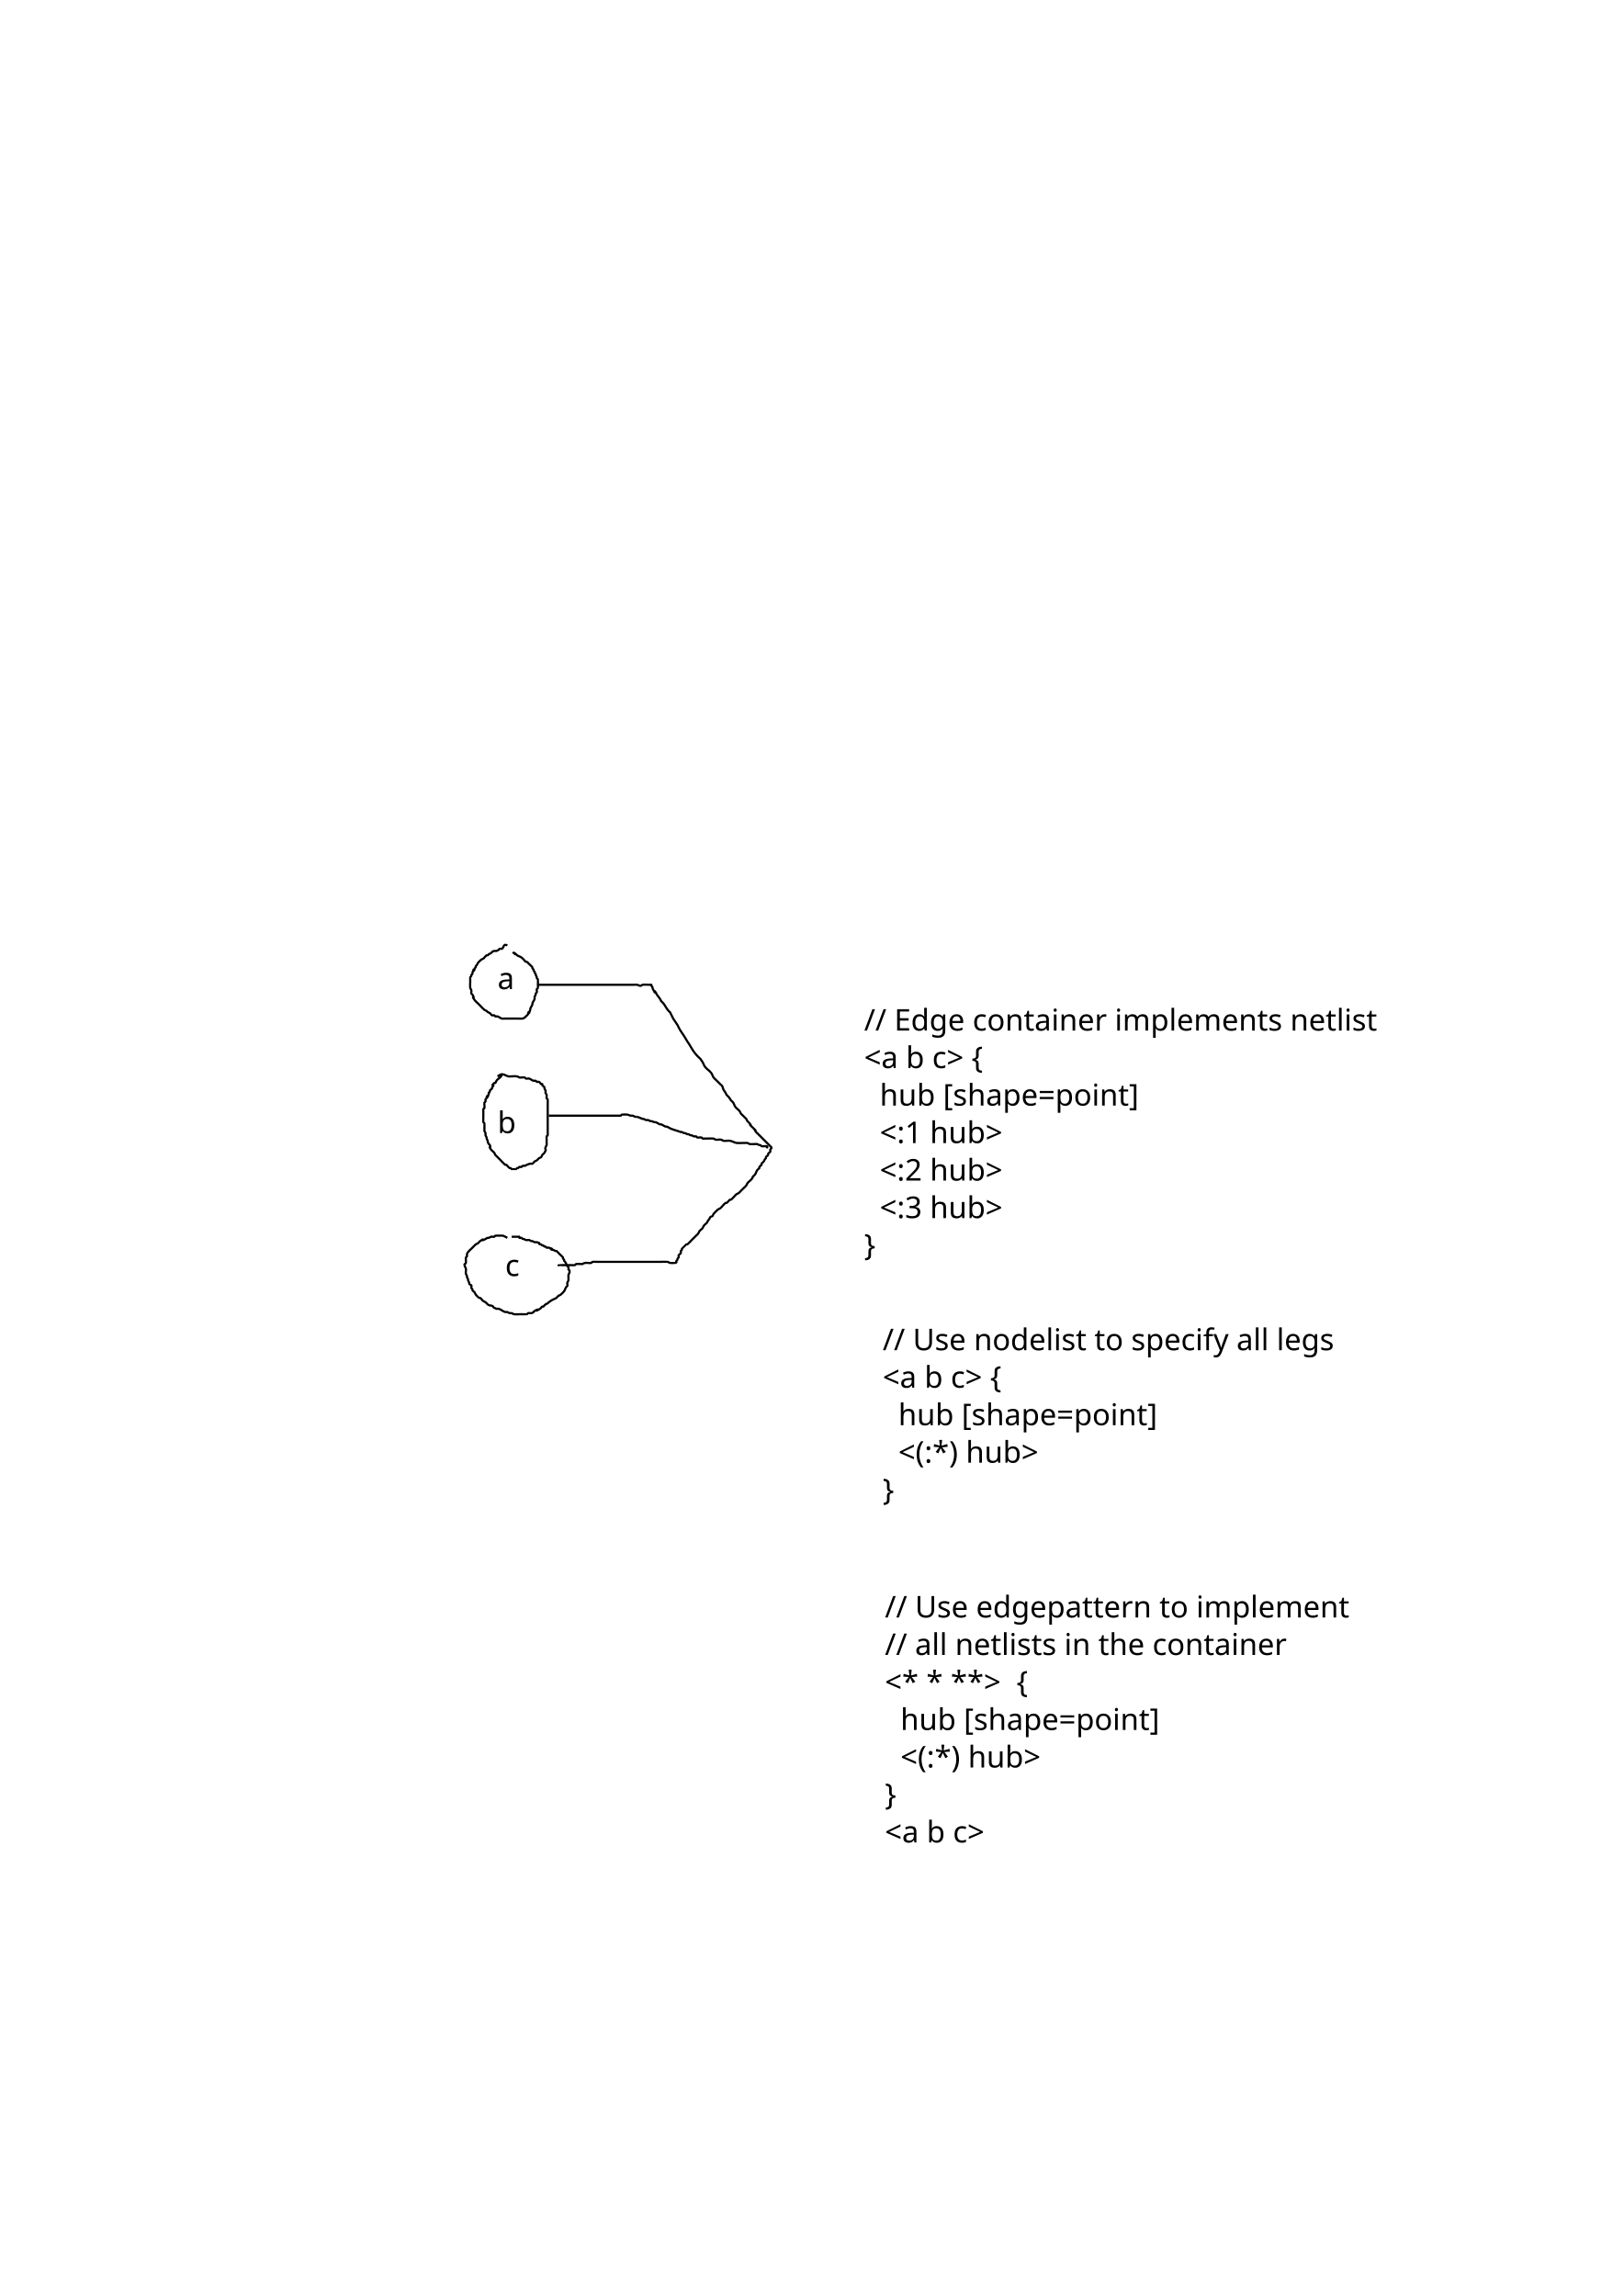
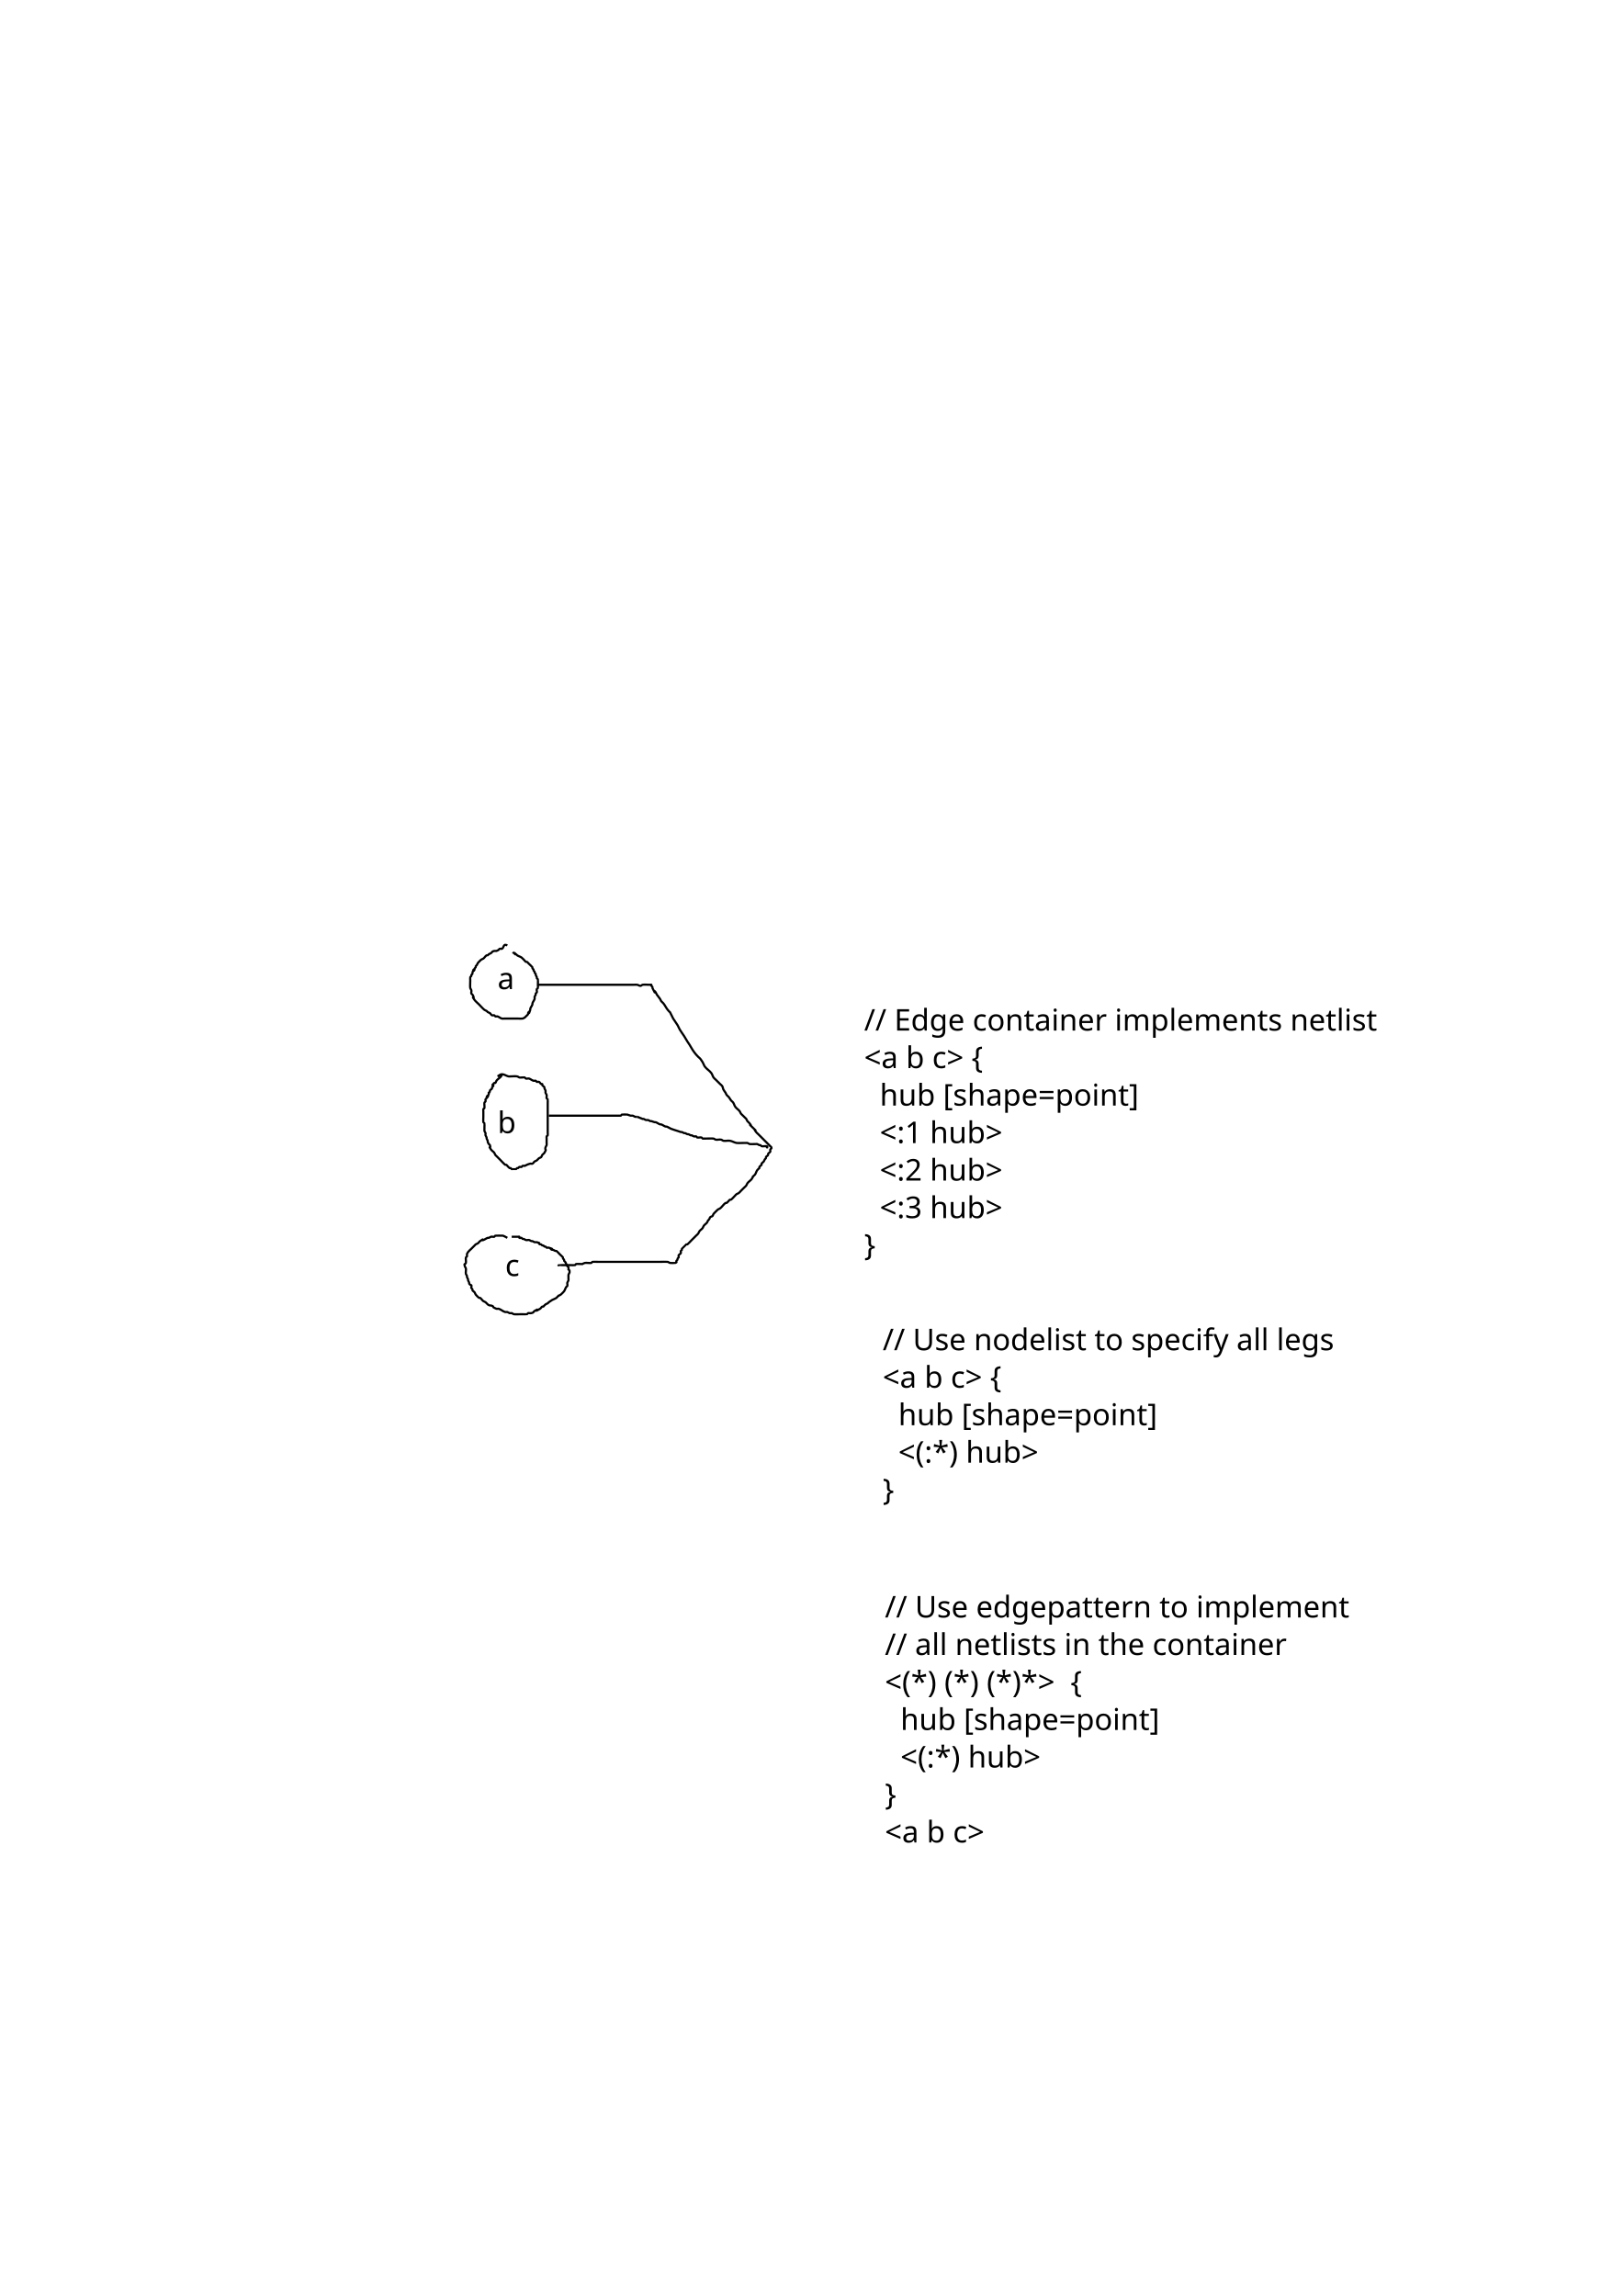
<svg xmlns="http://www.w3.org/2000/svg" width="210mm" height="297mm" viewBox="0 0 744.094 1052.362" id="svg2" version="1.1">
  <defs id="defs4" />
  <g id="layer1">
    <text xml:space="preserve" style="font-style:normal;font-weight:normal;font-size:13.75px;line-height:125%;font-family:sans-serif;letter-spacing:0px;word-spacing:0px;fill:#000000;fill-opacity:1;stroke:none;stroke-width:1px;stroke-linecap:butt;stroke-linejoin:miter;stroke-opacity:1" x="228" y="453.362" id="text3336">
      <tspan id="tspan3338" x="228" y="453.362">a</tspan>
    </text>
    <text xml:space="preserve" style="font-style:normal;font-weight:normal;font-size:13.75px;line-height:125%;font-family:sans-serif;letter-spacing:0px;word-spacing:0px;fill:#000000;fill-opacity:1;stroke:none;stroke-width:1px;stroke-linecap:butt;stroke-linejoin:miter;stroke-opacity:1" x="228" y="519.362" id="text3340">
      <tspan id="tspan3342" x="228" y="519.362">b</tspan>
    </text>
    <text xml:space="preserve" style="font-style:normal;font-weight:normal;font-size:13.75px;line-height:125%;font-family:sans-serif;letter-spacing:0px;word-spacing:0px;fill:#000000;fill-opacity:1;stroke:none;stroke-width:1px;stroke-linecap:butt;stroke-linejoin:miter;stroke-opacity:1" x="231.5" y="584.862" id="text3344">
      <tspan id="tspan3346" x="231.5" y="584.862">c</tspan>
    </text>
    <path style="fill:none;fill-rule:evenodd;stroke:#000000;stroke-width:1px;stroke-linecap:butt;stroke-linejoin:miter;stroke-opacity:1" d="m 232.5,433.362 c -1.878,-1.171 -1.578,1.193 -2.5,1.5 -0.316,0.105 -0.684,-0.105 -1,0 -0.224,0.074 -0.333,0.333 -0.5,0.5 -0.333,0.167 -0.638,0.41 -1,0.5 -0.323,0.081 -0.677,-0.081 -1,0 -1.45,0.363 -0.585,0.39 -1.5,1 -0.31,0.207 -0.69,0.293 -1,0.5 -0.196,0.131 -0.289,0.395 -0.5,0.5 -0.149,0.074 -0.351,-0.074 -0.5,0 -0.443,0.222 -1.045,1.197 -1.5,1.5 -0.31,0.207 -0.69,0.293 -1,0.5 -0.205,0.137 -1.363,1.295 -1.5,1.5 -0.207,0.31 -0.293,0.69 -0.5,1 -0.131,0.196 -0.395,0.289 -0.5,0.5 -0.074,0.149 0.074,0.351 0,0.5 -0.105,0.211 -0.395,0.289 -0.5,0.5 -0.074,0.149 0.074,0.351 0,0.5 -1.144,2.288 0.207,-2.122 -1,1.5 -0.053,0.158 0.074,0.351 0,0.5 -0.105,0.211 -0.395,0.289 -0.5,0.5 -0.074,0.149 0.074,0.351 0,0.5 -0.105,0.211 -0.395,0.289 -0.5,0.5 -0.076,0.152 0,1.275 0,1.5 0,0.561 -0.119,3.143 0,3.5 0.118,0.354 0.382,0.646 0.5,1 0.158,0.474 -0.158,1.026 0,1.5 0.074,0.224 0.369,0.304 0.5,0.5 0.207,0.31 0.382,0.646 0.5,1 0.496,1.488 -1.184,-1.026 0.5,1.5 0.312,0.468 1.68,1.68 2,2 0.57,0.571 1.878,2.033 2.5,2.5 0.298,0.224 0.69,0.293 1,0.5 0.196,0.131 0.304,0.369 0.5,0.5 0.31,0.207 0.69,0.293 1,0.5 0.392,0.261 0.553,0.851 1,1 0.316,0.105 0.684,-0.105 1,0 0.224,0.074 0.289,0.395 0.5,0.5 0.298,0.149 0.684,-0.105 1,0 0.707,0.236 1.277,0.819 2,1 0.323,0.081 0.667,0 1,0 1.167,0 2.333,0 3.5,0 1,0 2,0 3,0 0.17,0 1.729,0.09 2,0 0.354,-0.118 0.69,-0.293 1,-0.5 0.196,-0.131 0.333,-0.333 0.5,-0.5 0.333,-0.333 0.739,-0.608 1,-1 0.092,-0.139 -0.074,-0.351 0,-0.5 1.144,-2.288 -0.207,2.122 1,-1.5 0.053,-0.158 -0.053,-0.342 0,-0.5 0.236,-0.707 0.764,-1.293 1,-2 0.053,-0.158 -0.053,-0.342 0,-0.5 0.236,-0.707 0.764,-1.293 1,-2 0.105,-0.316 -0.105,-0.684 0,-1 0.118,-0.354 0.382,-0.646 0.5,-1 0.053,-0.158 -0.074,-0.351 0,-0.5 0.105,-0.211 0.395,-0.289 0.5,-0.5 0.2,-0.4 -0.2,-1.1 0,-1.5 0.105,-0.211 0.395,-0.289 0.5,-0.5 0.076,-0.152 0,-1.275 0,-1.5 0,-0.348 0.09,-2.319 0,-2.5 -0.105,-0.211 -0.395,-0.289 -0.5,-0.5 -0.074,-0.149 0.053,-0.342 0,-0.5 -0.118,-0.354 -0.382,-0.646 -0.5,-1 -0.053,-0.158 0.074,-0.351 0,-0.5 -0.105,-0.211 -0.395,-0.289 -0.5,-0.5 -0.074,-0.149 0.074,-0.351 0,-0.5 -0.105,-0.211 -0.395,-0.289 -0.5,-0.5 -0.074,-0.149 0.074,-0.351 0,-0.5 -0.105,-0.211 -0.395,-0.289 -0.5,-0.5 -0.074,-0.149 0.074,-0.351 0,-0.5 -0.134,-0.267 -1.237,-1.237 -1.5,-1.5 -0.167,-0.167 -0.333,-0.333 -0.5,-0.5 -0.167,-0.167 -0.289,-0.395 -0.5,-0.5 -0.149,-0.074 -0.351,0.074 -0.5,0 -0.211,-0.105 -0.333,-0.333 -0.5,-0.5 -0.391,-0.391 -1.069,-1.212 -1.5,-1.5 -0.62,-0.413 -1.38,-0.587 -2,-1 -0.196,-0.131 -0.289,-0.395 -0.5,-0.5 -0.149,-0.074 -0.382,0.118 -0.5,0 -0.118,-0.118 0.118,-0.382 0,-0.5 -0.118,-0.118 -0.351,0.074 -0.5,0 -0.211,-0.105 -0.333,-0.333 -0.5,-0.5" id="path3348" />
    <path style="fill:none;fill-rule:evenodd;stroke:#000000;stroke-width:1px;stroke-linecap:butt;stroke-linejoin:miter;stroke-opacity:1" d="m 230,492.362 c -0.037,1.35 -1.835,2.002 -2.5,3 -0.207,0.31 -0.236,0.736 -0.5,1 -0.118,0.118 -0.382,-0.118 -0.5,0 -1.951,1.951 0.116,0.269 -0.5,1.5 -0.105,0.211 -0.395,0.289 -0.5,0.5 -0.074,0.149 0.074,0.351 0,0.5 -0.211,0.422 -0.789,0.578 -1,1 -0.074,0.149 0.074,0.351 0,0.5 -1.138,1.138 -0.132,-0.104 -0.5,1 -1.207,3.622 0.144,-0.788 -1,1.5 -0.074,0.149 0.074,0.351 0,0.5 -0.105,0.211 -0.395,0.289 -0.5,0.5 -0.149,0.298 0.149,0.702 0,1 -0.105,0.211 -0.395,0.289 -0.5,0.5 -0.133,0.265 0.113,2.16 0,2.5 -0.074,0.224 -0.425,0.276 -0.5,0.5 -0.105,0.316 0,0.667 0,1 0,0.833 0,1.667 0,2.5 0,0.348 -0.09,2.319 0,2.5 0.105,0.211 0.395,0.289 0.5,0.5 0.066,0.131 0,1.739 0,2 0,0.333 0,0.667 0,1 0,0.167 -0.053,0.342 0,0.5 0.118,0.354 0.382,0.646 0.5,1 0.105,0.316 -0.105,0.684 0,1 0.118,0.354 0.382,0.646 0.5,1 0.053,0.158 -0.053,0.342 0,0.5 0.118,0.354 0.382,0.646 0.5,1 0.053,0.158 -0.053,0.342 0,0.5 0.118,0.354 0.293,0.69 0.5,1 0.131,0.196 0.425,0.276 0.5,0.5 0.722,2.165 -0.956,-0.184 0.5,2 0.392,0.588 1.076,0.934 1.5,1.5 0.224,0.298 0.293,0.69 0.5,1 0.131,0.196 0.333,0.333 0.5,0.5 0.5,0.5 1,1 1.5,1.5 0.402,0.402 2.067,2.211 2.5,2.5 0.139,0.092 0.351,-0.074 0.5,0 0.211,0.105 0.333,0.333 0.5,0.5 0.333,0.333 0.608,0.739 1,1 0.139,0.092 0.351,-0.074 0.5,0 0.211,0.105 0.289,0.395 0.5,0.5 0.043,0.021 1.957,0.021 2,0 0.211,-0.105 0.289,-0.395 0.5,-0.5 0.149,-0.074 0.351,0.074 0.5,0 0.211,-0.105 0.276,-0.425 0.5,-0.5 0.316,-0.105 0.684,0.105 1,0 0.224,-0.074 0.276,-0.425 0.5,-0.5 0.316,-0.105 0.667,0 1,0 0.333,-0.167 0.654,-0.362 1,-0.5 0.489,-0.196 0.983,-0.397 1.5,-0.5 0.327,-0.065 0.702,0.149 1,0 0.422,-0.211 0.623,-0.717 1,-1 0.298,-0.224 0.702,-0.276 1,-0.5 0.377,-0.283 0.623,-0.717 1,-1 0.298,-0.224 0.736,-0.236 1,-0.5 0.264,-0.264 0.276,-0.702 0.5,-1 0.283,-0.377 0.757,-0.596 1,-1 1.294,-2.157 0.064,-0.757 0.5,-2.5 0.09,-0.362 0.41,-0.638 0.5,-1 0.081,-0.323 0,-0.667 0,-1 0,-0.333 0,-0.667 0,-1 0,-0.333 0,-0.667 0,-1 0,-0.333 -0.105,-0.684 0,-1 0.074,-0.224 0.425,-0.276 0.5,-0.5 0.105,-0.316 0,-0.667 0,-1 0,-0.833 0,-1.667 0,-2.5 0,-2 0,-4 0,-6 0,-1.667 0,-3.333 0,-5 0,-0.119 0.056,-1.888 0,-2 -0.105,-0.211 -0.425,-0.276 -0.5,-0.5 -0.158,-0.474 0.158,-1.026 0,-1.5 -0.118,-0.354 -0.382,-0.646 -0.5,-1 -0.105,-0.316 0.105,-0.684 0,-1 -0.118,-0.354 -0.382,-0.646 -0.5,-1 -0.053,-0.158 0.074,-0.351 0,-0.5 -0.211,-0.422 -0.789,-0.578 -1,-1 -0.074,-0.149 0.118,-0.382 0,-0.5 -0.118,-0.118 -0.351,0.074 -0.5,0 -0.422,-0.211 -0.553,-0.851 -1,-1 -0.316,-0.105 -0.684,0.105 -1,0 -0.224,-0.074 -0.276,-0.425 -0.5,-0.5 -0.316,-0.105 -0.677,0.081 -1,0 -0.723,-0.181 -1.293,-0.764 -2,-1 -0.474,-0.158 -1.026,0.158 -1.5,0 -0.224,-0.074 -0.289,-0.395 -0.5,-0.5 -0.298,-0.149 -2.079,0.14 -2.5,0 -0.354,-0.118 -0.632,-0.439 -1,-0.5 -0.986,-0.164 -2,0 -3,0 -0.333,0 -0.677,0.081 -1,0 -1.023,-0.256 -1.946,-1 -3,-1 -0.745,0 -1.333,0.667 -2,1" id="path3350" />
    <path style="fill:none;fill-rule:evenodd;stroke:#000000;stroke-width:1px;stroke-linecap:butt;stroke-linejoin:miter;stroke-opacity:1" d="m 232.5,567.362 c -0.667,-0.333 -1.293,-0.764 -2,-1 -0.14,-0.046 -3.476,-0.008 -3.5,0 -0.224,0.074 -0.276,0.425 -0.5,0.5 -0.474,0.158 -1.026,-0.158 -1.5,0 -0.354,0.118 -0.646,0.382 -1,0.5 -0.158,0.053 -0.342,-0.053 -0.5,0 -0.707,0.236 -1.293,0.764 -2,1 -1.488,0.496 1.026,-1.184 -1.5,0.5 -0.392,0.261 -0.608,0.739 -1,1 -0.31,0.207 -0.69,0.293 -1,0.5 -0.196,0.131 -0.333,0.333 -0.5,0.5 -0.5,0.5 -1,1 -1.5,1.5 -0.391,0.391 -1.212,1.069 -1.5,1.5 -0.575,0.862 -0.5,0.756 -0.5,1.5 0,0.167 0.074,0.351 0,0.5 -0.105,0.211 -0.395,0.289 -0.5,0.5 -0.159,0.317 0.162,2.175 0,2.5 -0.467,0.935 -0.879,-0.017 -0.5,1.5 0.09,0.362 0.382,0.646 0.5,1 0.162,0.485 -0.162,2.015 0,2.5 0.118,0.354 0.382,0.646 0.5,1 0.053,0.158 -0.053,0.342 0,0.5 0.118,0.354 0.382,0.646 0.5,1 0.053,0.158 -0.053,0.342 0,0.5 0.118,0.354 0.382,0.646 0.5,1 0.053,0.158 -0.074,0.351 0,0.5 0.105,0.211 0.369,0.304 0.5,0.5 1.102,0.252 0.264,1.029 0.5,1.5 0.105,0.211 0.395,0.289 0.5,0.5 0.074,0.149 -0.074,0.351 0,0.5 0.211,0.422 0.739,0.608 1,1 0.207,0.31 0.293,0.69 0.5,1 0.141,0.212 1.293,1.397 1.5,1.5 0.149,0.074 0.351,-0.074 0.5,0 0.443,0.222 1.045,1.197 1.5,1.5 0.31,0.207 0.69,0.293 1,0.5 0.196,0.131 0.333,0.333 0.5,0.5 0.572,0.572 0.592,0.697 1.5,1 0.158,0.053 0.342,-0.053 0.5,0 2.184,0.728 -0.353,0.359 2.5,1.5 0.309,0.124 0.677,-0.081 1,0 0.993,0.248 2.007,1.252 3,1.5 0.323,0.081 0.677,-0.081 1,0 0.362,0.09 0.638,0.41 1,0.5 0.323,0.081 0.667,0 1,0 0.333,0.167 0.646,0.382 1,0.5 0.331,0.11 2.964,0 3.5,0 0.447,0 2.341,0.08 2.5,0 0.211,-0.105 0.289,-0.395 0.5,-0.5 0.149,-0.074 0.333,0 0.5,0 0.333,0 0.677,0.081 1,0 1.45,-0.363 0.585,-0.39 1.5,-1 3.036,-2.024 -1.566,1.439 2.5,-1 0.404,-0.243 0.608,-0.739 1,-1 0.139,-0.092 0.333,0 0.5,0 0.333,-0.333 0.623,-0.717 1,-1 0.298,-0.224 0.69,-0.293 1,-0.5 0.196,-0.131 0.333,-0.333 0.5,-0.5 0.5,-0.333 0.985,-0.691 1.5,-1 0.639,-0.383 1.404,-0.553 2,-1 2.163,-2.163 -0.132,-0.078 2,-1.5 0.205,-0.137 1.363,-1.295 1.5,-1.5 0.413,-0.62 0.587,-1.38 1,-2 0.131,-0.196 0.425,-0.276 0.5,-0.5 0.158,-0.474 -0.158,-1.026 0,-1.5 0.118,-0.354 0.41,-0.638 0.5,-1 0.081,-0.323 0,-0.667 0,-1 0,-0.333 0,-0.667 0,-1 0,-0.167 -0.053,-0.342 0,-0.5 0.575,-1.724 0.5,-0.37 0.5,-1.5 0,-0.167 0.074,-0.351 0,-0.5 -0.105,-0.211 -0.333,-0.333 -0.5,-0.5 0,-0.333 0.105,-0.684 0,-1 -0.074,-0.224 -0.369,-0.304 -0.5,-0.5 -0.413,-0.62 -0.587,-1.38 -1,-2 -0.131,-0.196 -0.395,-0.289 -0.5,-0.5 -0.074,-0.149 0.074,-0.351 0,-0.5 -0.105,-0.211 -0.395,-0.289 -0.5,-0.5 -0.074,-0.149 0.074,-0.351 0,-0.5 -0.134,-0.267 -1.237,-1.237 -1.5,-1.5 -0.263,-0.263 -1.233,-1.366 -1.5,-1.5 -0.149,-0.074 -0.342,0.053 -0.5,0 -0.354,-0.118 -0.646,-0.382 -1,-0.5 -0.158,-0.053 -0.351,0.074 -0.5,0 -2.288,-1.144 2.122,0.207 -1.5,-1 -0.316,-0.105 -0.702,0.149 -1,0 -0.211,-0.105 -0.289,-0.395 -0.5,-0.5 -0.149,-0.074 -0.351,0.074 -0.5,0 -0.211,-0.105 -0.289,-0.395 -0.5,-0.5 -0.149,-0.074 -0.351,0.074 -0.5,0 -0.211,-0.105 -0.289,-0.395 -0.5,-0.5 -0.149,-0.074 -0.351,0.074 -0.5,0 -1.525,-0.762 0.914,-0.396 -1.5,-1 -0.323,-0.081 -0.677,0.081 -1,0 -0.362,-0.09 -0.646,-0.382 -1,-0.5 -0.158,-0.053 -0.342,0.053 -0.5,0 -0.354,-0.118 -0.638,-0.41 -1,-0.5 -0.485,-0.121 -1.026,0.158 -1.5,0 -0.354,-0.118 -0.646,-0.382 -1,-0.5 -0.158,-0.053 -0.351,0.074 -0.5,0 -0.211,-0.105 -0.289,-0.395 -0.5,-0.5 -0.298,-0.149 -0.764,0.236 -1,0 -0.118,-0.118 0.118,-0.382 0,-0.5 -0.118,-0.118 -0.333,0 -0.5,0 -1,0 -2,0 -3,0" id="path3352" />
    <path style="fill:none;fill-rule:evenodd;stroke:#000000;stroke-width:1px;stroke-linecap:butt;stroke-linejoin:miter;stroke-opacity:1" d="m 246.5,451.362 c 11.667,0 23.333,0 35,0 2.333,0 4.667,0 7,0 0.667,0 1.333,0 2,0 0.5,0 1.007,-0.082 1.5,0 0.52,0.087 0.973,0.5 1.5,0.5 0.373,0 0.635,-0.427 1,-0.5 0.656,-0.131 2.205,0 3,0 0.167,0 0.333,0 0.5,0 0.167,0 0.382,-0.118 0.5,0 0.118,0.118 -0.074,0.351 0,0.5 0.105,0.211 0.395,0.289 0.5,0.5 0.074,0.149 -0.074,0.351 0,0.5 2.358,4.716 0.094,-0.109 1.5,2 0.207,0.31 0.293,0.69 0.5,1 0.462,0.693 1.038,1.307 1.5,2 0.207,0.31 0.276,0.702 0.5,1 0.283,0.377 0.706,0.632 1,1 0.751,0.938 1.249,2.062 2,3 1.685,2.106 0.456,-0.088 1.5,2 0.333,0.667 0.63,1.353 1,2 0.596,1.044 1.404,1.957 2,3 0.37,0.647 0.63,1.353 1,2 0.596,1.044 1.363,1.981 2,3 0.515,0.824 0.985,1.676 1.5,2.5 0.318,0.51 0.682,0.99 1,1.5 0.515,0.824 0.961,1.691 1.5,2.5 0.462,0.693 0.958,1.367 1.5,2 1.888,2.203 1.313,0.801 3,3.5 0.395,0.632 0.567,1.393 1,2 0.822,1.151 2.178,1.849 3,3 0.433,0.607 0.587,1.38 1,2 0.261,0.392 0.667,0.667 1,1 0.667,0.667 1.333,1.333 2,2 0.333,0.333 0.757,0.596 1,1 0.271,0.452 0.264,1.029 0.5,1.5 0.269,0.537 0.691,0.985 1,1.5 0.192,0.32 0.276,0.702 0.5,1 0.283,0.377 0.706,0.632 1,1 0.375,0.469 0.639,1.019 1,1.5 0.283,0.377 0.739,0.608 1,1 0.413,0.62 0.553,1.404 1,2 0.566,0.754 1.434,1.246 2,2 0.224,0.298 0.276,0.702 0.5,1 0.283,0.377 0.667,0.667 1,1 0.333,0.333 0.667,0.667 1,1 0.167,0.167 0.369,0.304 0.5,0.5 0.207,0.31 0.276,0.702 0.5,1 0.283,0.377 0.717,0.623 1,1 2.132,2.843 -1.562,-1.062 1.5,2 3.062,3.062 -0.632,-0.843 1.5,2 0.283,0.377 0.667,0.667 1,1 0.833,0.833 1.667,1.667 2.5,2.5 0.667,0.667 1.333,1.333 2,2 0.333,0.333 0.667,0.667 1,1 0.167,0.167 0.395,0.289 0.5,0.5 0.293,0.586 -0.297,0.593 -0.5,1 -0.149,0.298 0.149,0.702 0,1 -0.211,0.422 -0.789,0.578 -1,1 -0.074,0.149 0.074,0.351 0,0.5 -0.211,0.422 -0.789,0.578 -1,1 -0.074,0.149 0.074,0.351 0,0.5 -0.105,0.211 -0.369,0.304 -0.5,0.5 -0.207,0.31 -0.276,0.702 -0.5,1 -0.283,0.377 -0.739,0.608 -1,1 -0.092,0.139 0.092,0.361 0,0.5 -0.261,0.392 -0.739,0.608 -1,1 -0.092,0.139 0,0.333 0,0.5 -0.333,0.333 -0.717,0.623 -1,1 -0.447,0.596 -0.553,1.404 -1,2 -2.163,2.163 -0.078,-0.132 -1.5,2 -0.49,0.736 -1.51,1.264 -2,2 -0.207,0.31 -0.293,0.69 -0.5,1 -0.261,0.392 -0.667,0.667 -1,1 -0.5,0.5 -1,1 -1.5,1.5 -0.333,0.333 -0.608,0.739 -1,1 -0.31,0.207 -0.69,0.293 -1,0.5 -0.196,0.131 -0.333,0.333 -0.5,0.5 -0.544,0.544 -1.441,1.627 -2,2 -0.139,0.092 -0.351,-0.074 -0.5,0 -0.211,0.105 -0.333,0.333 -0.5,0.5 -0.333,0.333 -0.608,0.739 -1,1 -0.139,0.092 -0.361,-0.092 -0.5,0 -0.887,0.592 -1.634,1.851 -2.5,2.5 -0.298,0.224 -0.69,0.293 -1,0.5 -0.267,0.178 -1.963,1.951 -2,2 -0.224,0.298 -0.236,0.736 -0.5,1 -0.264,0.264 -0.736,0.236 -1,0.5 -0.264,0.264 -0.293,0.69 -0.5,1 -0.131,0.196 -0.369,0.304 -0.5,0.5 -0.207,0.31 -0.276,0.702 -0.5,1 -0.424,0.566 -1.108,0.912 -1.5,1.5 -0.207,0.31 -0.293,0.69 -0.5,1 -0.385,0.577 -1.115,0.923 -1.5,1.5 -0.207,0.31 -0.293,0.69 -0.5,1 -0.261,0.392 -0.667,0.667 -1,1 -0.667,0.667 -1.333,1.333 -2,2 -0.294,0.294 -1.768,1.884 -2,2 -0.149,0.074 -0.351,-0.074 -0.5,0 -0.096,0.048 -1.952,1.904 -2,2 -0.074,0.149 0.074,0.351 0,0.5 -0.105,0.211 -0.395,0.289 -0.5,0.5 -0.149,0.298 0.149,0.702 0,1 -0.211,0.422 -0.789,0.578 -1,1 -0.149,0.298 0.149,0.702 0,1 -0.105,0.211 -0.395,0.289 -0.5,0.5 -0.074,0.149 0.074,0.351 0,0.5 -0.105,0.211 -0.395,0.289 -0.5,0.5 -0.345,0.69 0.606,0.447 -0.5,1 -0.103,0.051 -2.352,0.05 -2.5,0 -0.354,-0.118 -0.638,-0.41 -1,-0.5 -0.338,-0.085 -3.178,0 -3.5,0 -2,0 -4,0 -6,0 -5.833,0 -11.667,0 -17.5,0 -1.667,0 -3.333,0 -5,0 -0.279,0 -2.271,-0.076 -2.5,0 -0.224,0.074 -0.289,0.395 -0.5,0.5 -0.324,0.162 -2.529,-0.157 -3,0 -1.724,0.575 -0.37,0.5 -1.5,0.5 -0.471,0 -2.216,-0.095 -2.5,0 -0.224,0.074 -0.276,0.425 -0.5,0.5 -0.269,0.09 -1.577,0 -2,0 -1.333,0 -2.667,0 -4,0 -0.121,0 -1.484,-0.016 -1.5,0 -0.118,0.118 0,0.333 0,0.5" id="path3354" />
    <path style="fill:none;fill-rule:evenodd;stroke:#000000;stroke-width:1px;stroke-linecap:butt;stroke-linejoin:miter;stroke-opacity:1" d="m 251.5,511.362 c 9.667,0 19.333,0 29,0 1,0 2,0 3,0 0.167,0 0.333,0 0.5,0 0.167,0 0.351,0.074 0.5,0 0.211,-0.105 0.276,-0.425 0.5,-0.5 0.105,-0.035 2.24,-0.065 2.5,0 0.511,0.128 0.983,0.397 1.5,0.5 0.327,0.065 0.677,-0.081 1,0 0.362,0.09 0.646,0.382 1,0.5 0.316,0.105 0.667,0 1,0" id="path3356" />
    <path style="fill:none;fill-rule:evenodd;stroke:#000000;stroke-width:1px;stroke-linecap:butt;stroke-linejoin:miter;stroke-opacity:1" d="m 292,511.862 c 0.833,0.333 1.667,0.667 2.5,1 0.167,0 0.342,-0.053 0.5,0 0.354,0.118 0.638,0.41 1,0.5 0.323,0.081 0.677,-0.081 1,0 0.362,0.09 0.646,0.382 1,0.5 0.158,0.053 0.338,-0.04 0.5,0 0.511,0.128 0.989,0.372 1.5,0.5 0.162,0.04 0.342,-0.053 0.5,0 0.707,0.236 1.293,0.764 2,1 0.158,0.053 0.342,-0.053 0.5,0 0.707,0.236 1.293,0.764 2,1 0.158,0.053 0.342,-0.053 0.5,0 0.707,0.236 1.308,0.723 2,1 0.979,0.391 2,0.667 3,1 0.5,0.167 0.989,0.372 1.5,0.5 0.162,0.04 0.342,-0.053 0.5,0 0.354,0.118 0.646,0.382 1,0.5 0.158,0.053 0.342,-0.053 0.5,0 0.354,0.118 0.646,0.382 1,0.5 0.158,0.053 0.342,-0.053 0.5,0 0.354,0.118 0.646,0.382 1,0.5 0.158,0.053 0.342,-0.053 0.5,0 0.354,0.118 0.638,0.41 1,0.5 0.323,0.081 0.684,-0.105 1,0 0.224,0.074 0.289,0.395 0.5,0.5 0.314,0.157 1.686,-0.157 2,0 0.211,0.105 0.289,0.395 0.5,0.5 0.149,0.074 0.333,0 0.5,0 0.167,0 0.333,0 0.5,0 0.593,0 3.515,-0.097 4,0 0.365,0.073 0.635,0.427 1,0.5 0.817,0.163 1.692,-0.202 2.5,0 0.362,0.09 0.635,0.427 1,0.5 0.981,0.196 2.014,-0.164 3,0 1.04,0.173 1.966,0.793 3,1 0.541,0.108 2.966,0 3.5,0 0.333,0 0.667,0 1,0 0.167,0 0.342,-0.053 0.5,0 0.354,0.118 0.646,0.382 1,0.5 0.298,0.099 2.516,0 3,0 0.167,0 0.342,-0.053 0.5,0 0.354,0.118 0.646,0.382 1,0.5 0.158,0.053 0.351,-0.074 0.5,0 0.211,0.105 0.289,0.395 0.5,0.5 0.345,0.173 2.324,-0.175 2.5,0 0.667,0.667 -0.833,0.5 0.5,0.5" id="path3360" />
    <text xml:space="preserve" style="font-style:normal;font-weight:normal;font-size:13.75px;line-height:125%;font-family:sans-serif;letter-spacing:0px;word-spacing:0px;fill:#000000;fill-opacity:1;stroke:none;stroke-width:1px;stroke-linecap:butt;stroke-linejoin:miter;stroke-opacity:1" x="396" y="472.362" id="text3362">
      <tspan x="396" y="472.362" id="tspan3428">// Edge container implements netlist </tspan>
      <tspan x="396" y="489.55" id="tspan3432">&lt;a b c&gt; {</tspan>
      <tspan x="396" y="506.737" id="tspan3376">  hub [shape=point]</tspan>
      <tspan x="396" y="523.925" id="tspan3378">  &lt;:1 hub&gt;</tspan>
      <tspan x="396" y="541.112" id="tspan3380">  &lt;:2 hub&gt;</tspan>
      <tspan x="396" y="558.3" id="tspan3382">  &lt;:3 hub&gt;</tspan>
      <tspan x="396" y="575.487" id="tspan3392">}</tspan>
      <tspan x="396" y="592.675" id="tspan3366" />
    </text>
    <text xml:space="preserve" style="font-style:normal;font-weight:normal;font-size:13.75px;line-height:125%;font-family:sans-serif;letter-spacing:0px;word-spacing:0px;fill:#000000;fill-opacity:1;stroke:none;stroke-width:1px;stroke-linecap:butt;stroke-linejoin:miter;stroke-opacity:1" x="465.5" y="471.862" id="text3368">
      <tspan x="465.5" y="471.862" id="tspan3372" />
    </text>
    <text xml:space="preserve" style="font-style:normal;font-weight:normal;font-size:13.75px;line-height:125%;font-family:sans-serif;letter-spacing:0px;word-spacing:0px;fill:#000000;fill-opacity:1;stroke:none;stroke-width:1px;stroke-linecap:butt;stroke-linejoin:miter;stroke-opacity:1" x="474.5" y="540.362" id="text3384">
      <tspan x="474.5" y="540.362" id="tspan3388" />
    </text>
    <text xml:space="preserve" style="font-style:normal;font-weight:normal;font-size:13.75px;line-height:125%;font-family:sans-serif;letter-spacing:0px;word-spacing:0px;fill:#000000;fill-opacity:1;stroke:none;stroke-width:1px;stroke-linecap:butt;stroke-linejoin:miter;stroke-opacity:1" x="404.5" y="618.862" id="text3404">
      <tspan id="tspan3406" x="404.5" y="618.862">// Use nodelist to specify all legs</tspan>
      <tspan x="404.5" y="636.05" id="tspan3370">&lt;a b c&gt; {</tspan>
      <tspan x="404.5" y="653.237" id="tspan3408">  hub [shape=point]</tspan>
      <tspan x="404.5" y="670.425" id="tspan3410">  &lt;(:*) hub&gt;</tspan>
      <tspan x="404.5" y="687.612" id="tspan3412">}</tspan>
    </text>
    <text xml:space="preserve" style="font-style:normal;font-weight:normal;font-size:13.75px;line-height:125%;font-family:sans-serif;letter-spacing:0px;word-spacing:0px;fill:#000000;fill-opacity:1;stroke:none;stroke-width:1px;stroke-linecap:butt;stroke-linejoin:miter;stroke-opacity:1" x="405.5" y="741.362" id="text3414">
      <tspan id="tspan3416" x="405.5" y="741.362">// Use edgepattern to implement</tspan>
      <tspan x="405.5" y="758.55" id="tspan3373">// all netlists in the container</tspan>
-       <tspan x="405.5" y="775.737" id="tspan3375">&lt;* * **&gt;  {</tspan>
+       <tspan x="405.5" y="775.737" id="tspan3375">&lt;(*) (*) (*)*&gt;  {</tspan>
      <tspan x="405.5" y="792.925" id="tspan3420">  hub [shape=point]</tspan>
      <tspan x="405.5" y="810.112" id="tspan3422">  &lt;(:*) hub&gt;</tspan>
      <tspan x="405.5" y="827.3" id="tspan3424">}</tspan>
      <tspan x="405.5" y="844.487" id="tspan3426">&lt;a b c&gt;</tspan>
      <tspan x="405.5" y="861.675" id="tspan3418" />
    </text>
  </g>
</svg>
